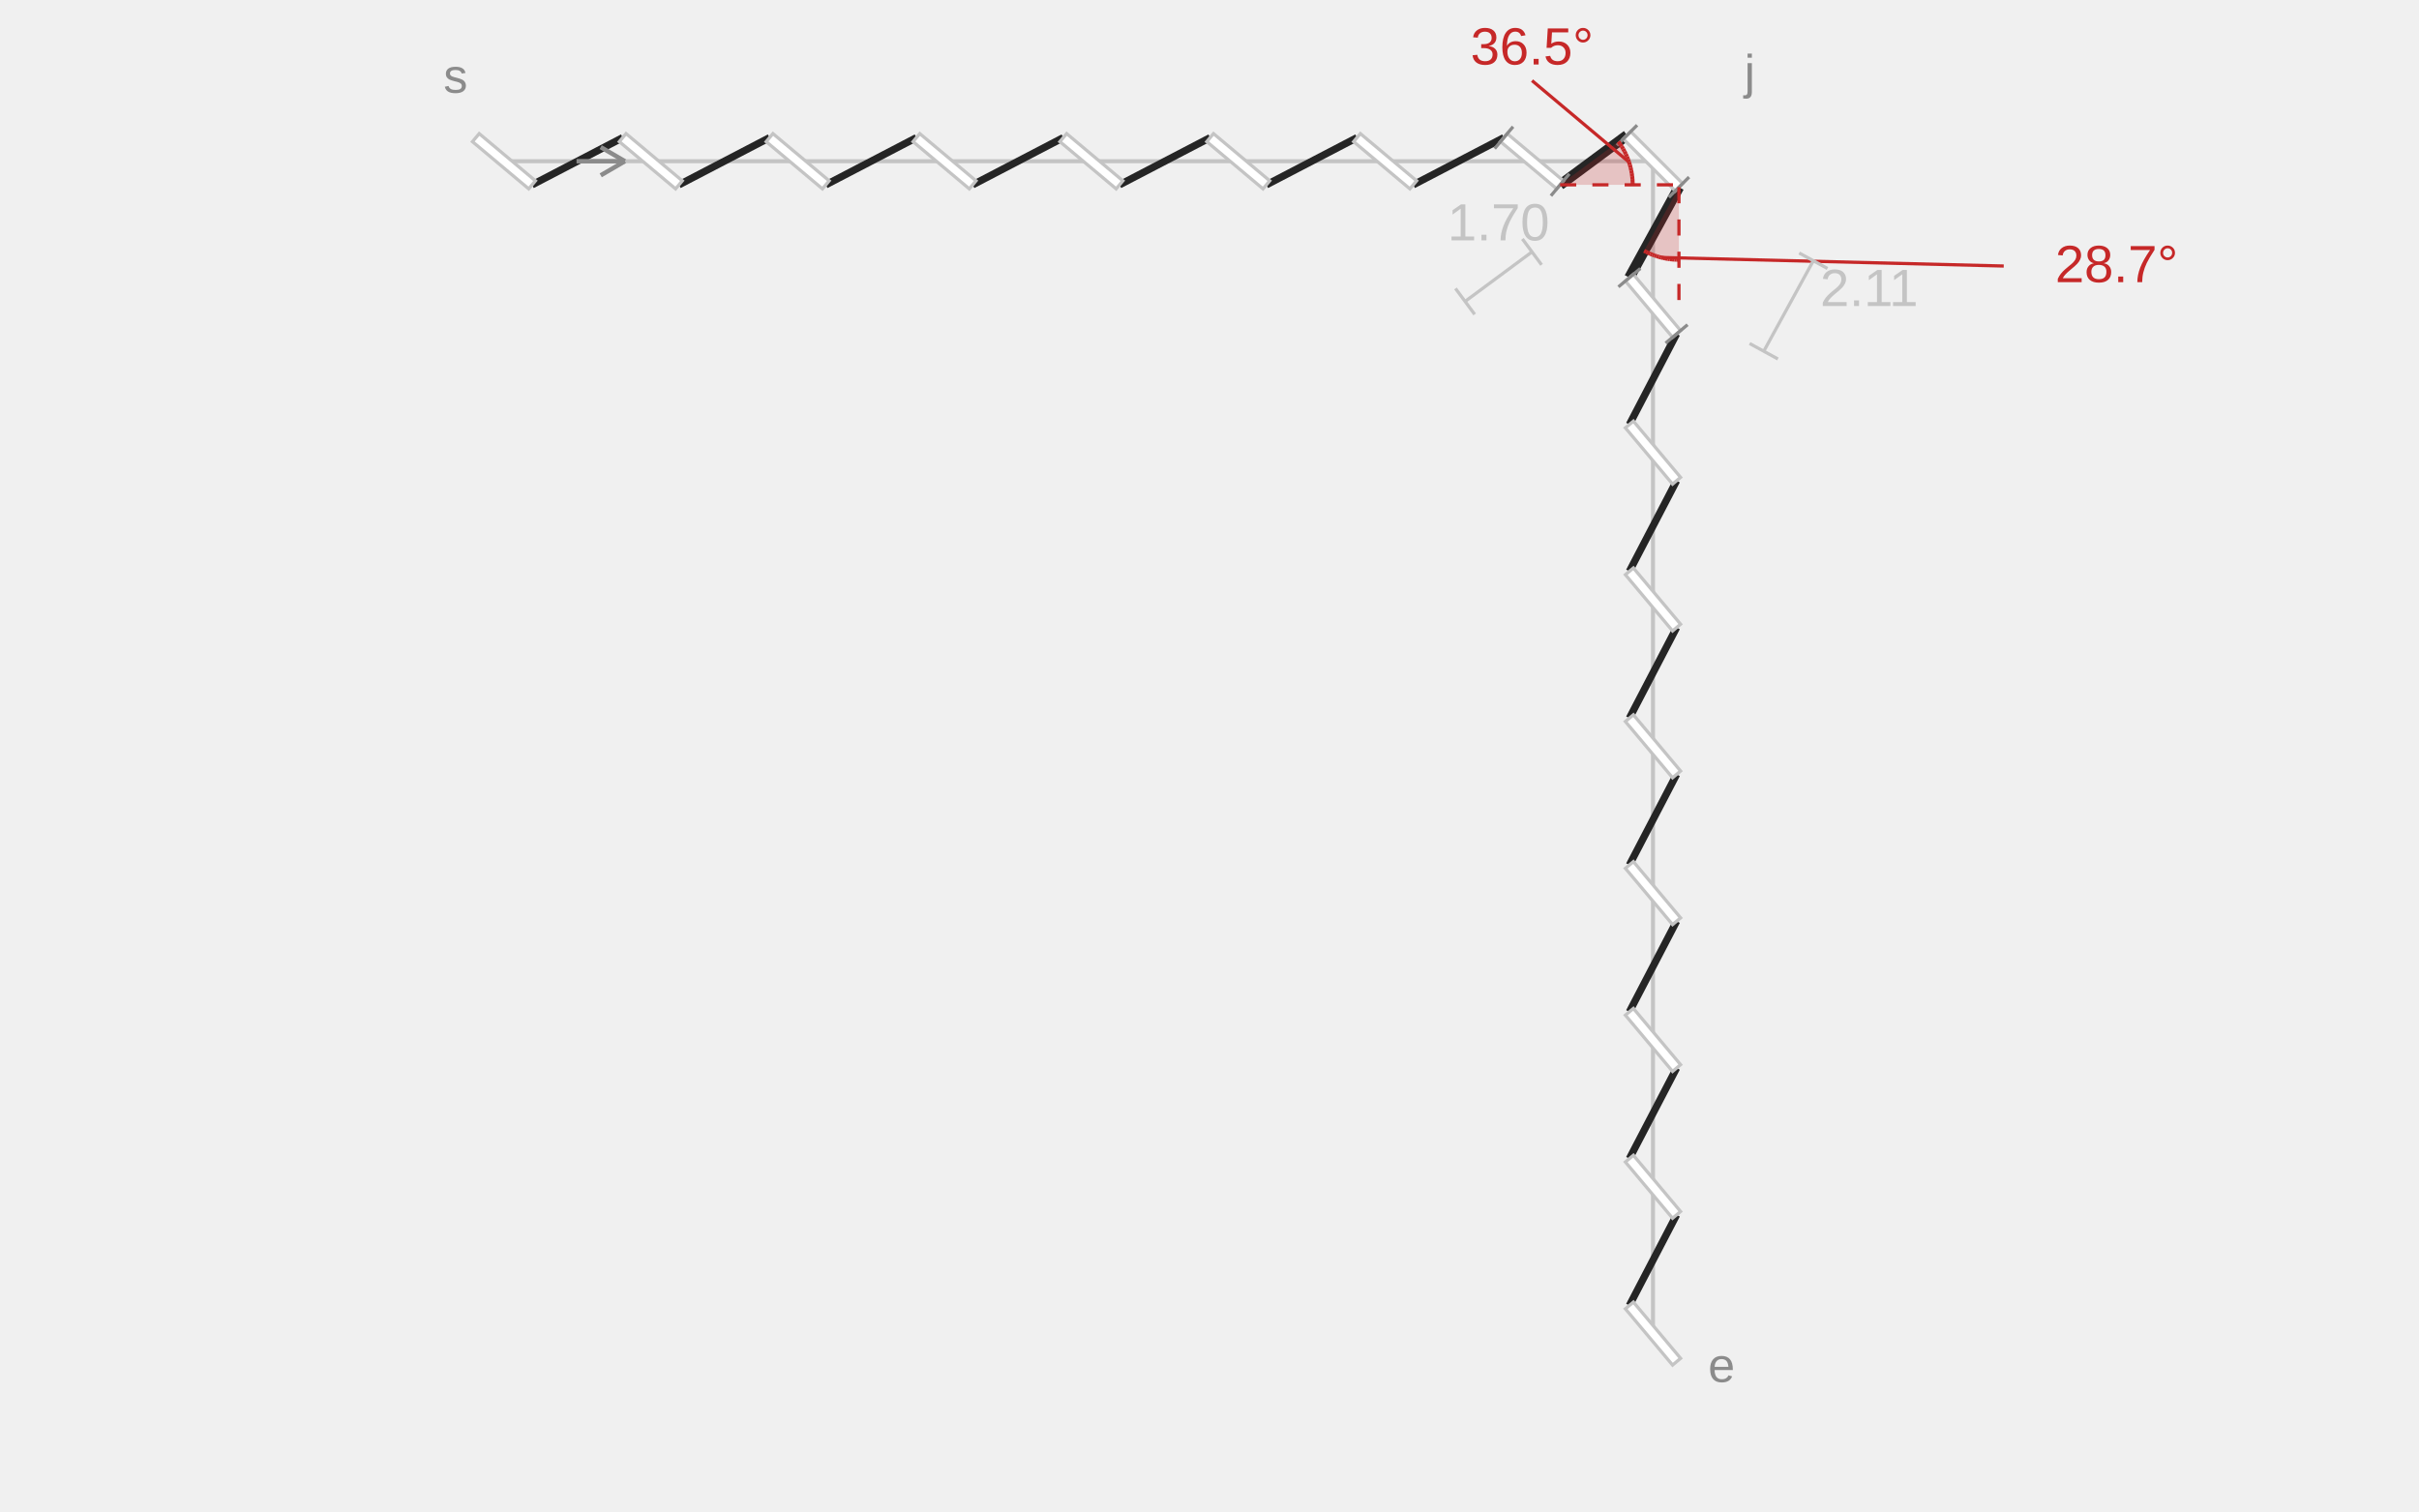
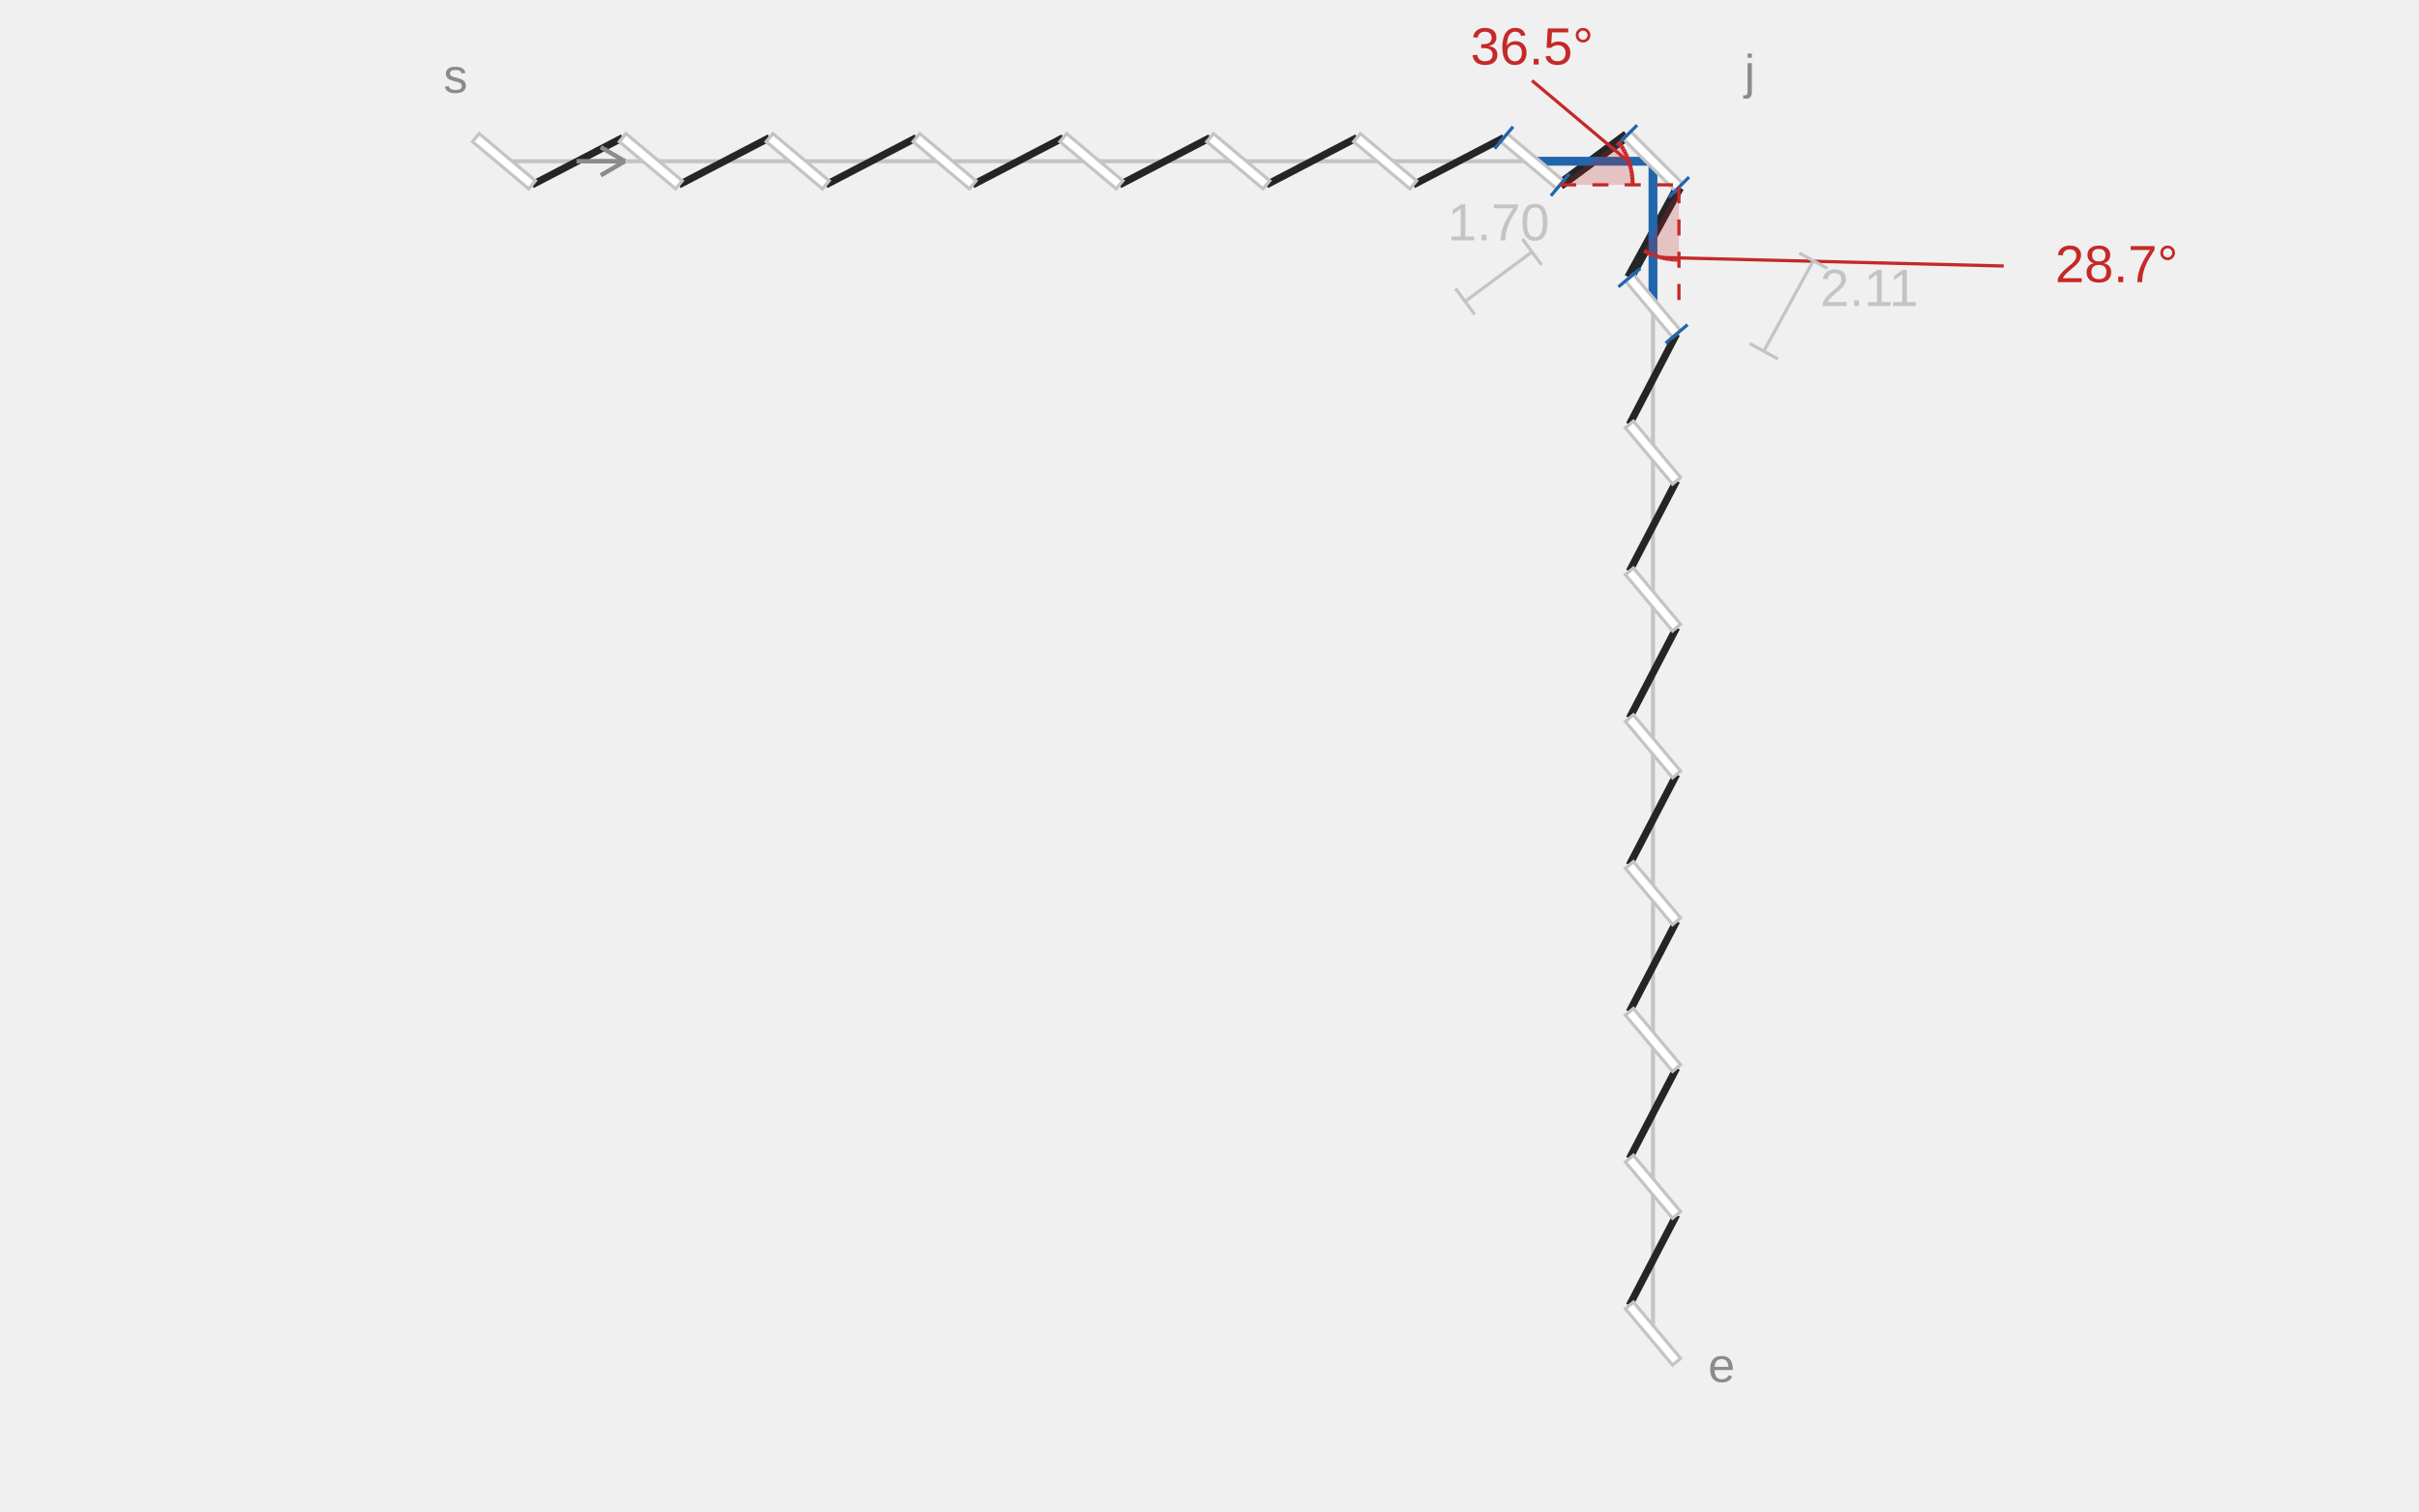
<svg xmlns="http://www.w3.org/2000/svg" width="600" height="375" viewBox="0 0 600 375" role="img" aria-labelledby="title description">
  <line class="guide" x1="125" y1="40" x2="410" y2="40" stroke="#C4C4C4" stroke-width="1" />
  <line class="guide" x1="410" y1="40" x2="410" y2="330.854" stroke="#C4C4C4" stroke-width="1" />
  <line class="thread" x1="131.976" y1="45.854" x2="154.451" y2="34.146" stroke="#252525" stroke-width="1.8" />
  <line class="thread" x1="168.403" y1="45.854" x2="190.878" y2="34.146" stroke="#252525" stroke-width="1.8" />
  <line class="thread" x1="204.83" y1="45.854" x2="227.304" y2="34.146" stroke="#252525" stroke-width="1.8" />
  <line class="thread" x1="241.257" y1="45.854" x2="263.731" y2="34.146" stroke="#252525" stroke-width="1.8" />
  <line class="thread" x1="277.684" y1="45.854" x2="300.158" y2="34.146" stroke="#252525" stroke-width="1.8" />
  <line class="thread" x1="314.11" y1="45.854" x2="336.585" y2="34.146" stroke="#252525" stroke-width="1.8" />
  <line class="thread" x1="350.537" y1="45.854" x2="373.012" y2="34.146" stroke="#252525" stroke-width="1.8" />
  <line class="thread" x1="386.964" y1="45.854" x2="403.561" y2="33.561" stroke="#252525" stroke-width="2.6" />
  <line class="thread" x1="416.439" y1="46.439" x2="404.146" y2="68.889" stroke="#252525" stroke-width="2.6" />
  <line class="thread" x1="415.854" y1="82.842" x2="404.146" y2="105.316" stroke="#252525" stroke-width="1.8" />
  <line class="thread" x1="415.854" y1="119.269" x2="404.146" y2="141.743" stroke="#252525" stroke-width="1.8" />
  <line class="thread" x1="415.854" y1="155.696" x2="404.146" y2="178.17" stroke="#252525" stroke-width="1.8" />
  <line class="thread" x1="415.854" y1="192.122" x2="404.146" y2="214.597" stroke="#252525" stroke-width="1.8" />
  <line class="thread" x1="415.854" y1="228.549" x2="404.146" y2="251.024" stroke="#252525" stroke-width="1.8" />
  <line class="thread" x1="415.854" y1="264.976" x2="404.146" y2="287.451" stroke="#252525" stroke-width="1.8" />
  <line class="thread" x1="415.854" y1="301.403" x2="404.146" y2="323.878" stroke="#252525" stroke-width="1.8" />
  <line class="slit" x1="118.024" y1="34.146" x2="131.976" y2="45.854" stroke="#FFFFFF" stroke-width="2.6" />
  <polygon class="slit-outline" points="117.188,35.142 131.141,46.85 132.812,44.858 118.859,33.15" fill="#FFFFFF" stroke="#C4C4C4" stroke-width="0.8" />
  <line class="slit" x1="154.451" y1="34.146" x2="168.403" y2="45.854" stroke="#FFFFFF" stroke-width="2.6" />
  <polygon class="slit-outline" points="153.615,35.142 167.567,46.85 169.239,44.858 155.286,33.15" fill="#FFFFFF" stroke="#C4C4C4" stroke-width="0.8" />
  <line class="slit" x1="190.878" y1="34.146" x2="204.83" y2="45.854" stroke="#FFFFFF" stroke-width="2.6" />
  <polygon class="slit-outline" points="190.042,35.142 203.994,46.85 205.666,44.858 191.713,33.15" fill="#FFFFFF" stroke="#C4C4C4" stroke-width="0.8" />
  <line class="slit" x1="227.304" y1="34.146" x2="241.257" y2="45.854" stroke="#FFFFFF" stroke-width="2.6" />
  <polygon class="slit-outline" points="226.469,35.142 240.421,46.85 242.092,44.858 228.14,33.15" fill="#FFFFFF" stroke="#C4C4C4" stroke-width="0.8" />
  <line class="slit" x1="263.731" y1="34.146" x2="277.684" y2="45.854" stroke="#FFFFFF" stroke-width="2.6" />
  <polygon class="slit-outline" points="262.896,35.142 276.848,46.85 278.519,44.858 264.567,33.15" fill="#FFFFFF" stroke="#C4C4C4" stroke-width="0.8" />
  <line class="slit" x1="300.158" y1="34.146" x2="314.11" y2="45.854" stroke="#FFFFFF" stroke-width="2.6" />
  <polygon class="slit-outline" points="299.323,35.142 313.275,46.85 314.946,44.858 300.994,33.15" fill="#FFFFFF" stroke="#C4C4C4" stroke-width="0.8" />
  <line class="slit" x1="336.585" y1="34.146" x2="350.537" y2="45.854" stroke="#FFFFFF" stroke-width="2.6" />
  <polygon class="slit-outline" points="335.749,35.142 349.702,46.85 351.373,44.858 337.421,33.15" fill="#FFFFFF" stroke="#C4C4C4" stroke-width="0.8" />
+   <line class="adjusted-gap" x1="379.988" y1="40" x2="410" y2="40" stroke="#2166AC" stroke-width="2.2" />
  <line class="slit" x1="373.012" y1="34.146" x2="386.964" y2="45.854" stroke="#FFFFFF" stroke-width="2.6" />
  <polygon class="slit-outline" points="372.176,35.142 386.129,46.85 387.8,44.858 373.848,33.15" fill="#FFFFFF" stroke="#C4C4C4" stroke-width="0.8" />
-   <line class="adjustment-mark" x1="370.729" y1="36.867" x2="375.295" y2="31.426" stroke="#8B8B8B" stroke-width="0.8" />
-   <line class="adjustment-mark" x1="384.681" y1="48.574" x2="389.247" y2="43.133" stroke="#8B8B8B" stroke-width="0.8" />
+   <line class="adjustment-mark" x1="370.729" y1="36.867" x2="375.295" y2="31.426" stroke="#2166AC" stroke-width="0.8" />
+   <line class="adjustment-mark" x1="384.681" y1="48.574" x2="389.247" y2="43.133" stroke="#2166AC" stroke-width="0.8" />
  <line class="slit" x1="404.146" y1="323.878" x2="415.854" y2="337.83" stroke="#FFFFFF" stroke-width="2.6" />
  <polygon class="slit-outline" points="403.15,324.713 414.858,338.665 416.85,336.994 405.142,323.042" fill="#FFFFFF" stroke="#C4C4C4" stroke-width="0.8" />
  <line class="slit" x1="404.146" y1="287.451" x2="415.854" y2="301.403" stroke="#FFFFFF" stroke-width="2.6" />
  <polygon class="slit-outline" points="403.15,288.286 414.858,302.239 416.85,300.567 405.142,286.615" fill="#FFFFFF" stroke="#C4C4C4" stroke-width="0.8" />
  <line class="slit" x1="404.146" y1="251.024" x2="415.854" y2="264.976" stroke="#FFFFFF" stroke-width="2.6" />
  <polygon class="slit-outline" points="403.15,251.859 414.858,265.812 416.85,264.14 405.142,250.188" fill="#FFFFFF" stroke="#C4C4C4" stroke-width="0.8" />
  <line class="slit" x1="404.146" y1="214.597" x2="415.854" y2="228.549" stroke="#FFFFFF" stroke-width="2.6" />
  <polygon class="slit-outline" points="403.15,215.433 414.858,229.385 416.85,227.714 405.142,213.761" fill="#FFFFFF" stroke="#C4C4C4" stroke-width="0.8" />
  <line class="slit" x1="404.146" y1="178.17" x2="415.854" y2="192.122" stroke="#FFFFFF" stroke-width="2.6" />
  <polygon class="slit-outline" points="403.15,179.006 414.858,192.958 416.85,191.287 405.142,177.334" fill="#FFFFFF" stroke="#C4C4C4" stroke-width="0.8" />
  <line class="slit" x1="404.146" y1="141.743" x2="415.854" y2="155.696" stroke="#FFFFFF" stroke-width="2.6" />
  <polygon class="slit-outline" points="403.15,142.579 414.858,156.531 416.85,154.86 405.142,140.908" fill="#FFFFFF" stroke="#C4C4C4" stroke-width="0.8" />
  <line class="slit" x1="404.146" y1="105.316" x2="415.854" y2="119.269" stroke="#FFFFFF" stroke-width="2.6" />
  <polygon class="slit-outline" points="403.15,106.152 414.858,120.104 416.85,118.433 405.142,104.481" fill="#FFFFFF" stroke="#C4C4C4" stroke-width="0.8" />
+   <line class="adjusted-gap" x1="410" y1="75.866" x2="410" y2="40" stroke="#2166AC" stroke-width="2.2" />
  <line class="slit" x1="404.146" y1="68.889" x2="415.854" y2="82.842" stroke="#FFFFFF" stroke-width="2.6" />
  <polygon class="slit-outline" points="403.15,69.725 414.858,83.677 416.85,82.006 405.142,68.054" fill="#FFFFFF" stroke="#C4C4C4" stroke-width="0.8" />
-   <line class="adjustment-mark" x1="401.426" y1="71.172" x2="406.867" y2="66.607" stroke="#8B8B8B" stroke-width="0.8" />
-   <line class="adjustment-mark" x1="413.133" y1="85.125" x2="418.574" y2="80.559" stroke="#8B8B8B" stroke-width="0.8" />
+   <line class="adjustment-mark" x1="401.426" y1="71.172" x2="406.867" y2="66.607" stroke="#2166AC" stroke-width="0.8" />
+   <line class="adjustment-mark" x1="413.133" y1="85.125" x2="418.574" y2="80.559" stroke="#2166AC" stroke-width="0.8" />
  <line class="slit" x1="403.561" y1="33.561" x2="416.439" y2="46.439" stroke="#FFFFFF" stroke-width="2.6" />
  <polygon class="slit-outline" points="402.641,34.48 415.52,47.359 417.359,45.52 404.48,32.641" fill="#FFFFFF" stroke="#C4C4C4" stroke-width="0.8" />
-   <line class="adjustment-mark" x1="401.049" y1="36.072" x2="406.072" y2="31.049" stroke="#8B8B8B" stroke-width="0.8" />
-   <line class="adjustment-mark" x1="413.928" y1="48.951" x2="418.951" y2="43.928" stroke="#8B8B8B" stroke-width="0.8" />
+   <line class="adjustment-mark" x1="401.049" y1="36.072" x2="406.072" y2="31.049" stroke="#2166AC" stroke-width="0.8" />
+   <line class="adjustment-mark" x1="413.928" y1="48.951" x2="418.951" y2="43.928" stroke="#2166AC" stroke-width="0.8" />
  <text class="notation-start" x="113" y="23" text-anchor="middle" font-family="Arial,sans-serif" font-size="12" fill="#8B8B8B">s</text>
  <line class="direction" x1="143" y1="40" x2="155" y2="40" stroke="#8B8B8B" stroke-width="1.1" />
  <line class="direction" x1="155" y1="40" x2="149" y2="36.5" stroke="#8B8B8B" stroke-width="1.1" />
  <line class="direction" x1="155" y1="40" x2="149" y2="43.5" stroke="#8B8B8B" stroke-width="1.1" />
  <text class="notation-end" x="427" y="342.854" text-anchor="middle" font-family="Arial,sans-serif" font-size="12" fill="#8B8B8B">e</text>
  <text class="notation-junction" x="434" y="22" text-anchor="middle" font-family="Arial,sans-serif" font-size="12" fill="#8B8B8B">j</text>
  <polygon class="angle-wedge" points="386.964,45.854 404.964,45.854 404.95,45.137 404.907,44.421 404.836,43.707 404.736,42.997 404.608,42.291 404.452,41.591 404.269,40.898 404.057,40.213 403.819,39.536 403.554,38.87 403.263,38.214 402.945,37.571 402.603,36.941 402.235,36.325 401.844,35.725 401.428,35.14" fill="#C62828" fill-opacity="0.22" />
  <line class="angle-reference" x1="386.964" y1="45.854" x2="414.964" y2="45.854" stroke="#C62828" stroke-width="0.8" stroke-dasharray="4 4" />
  <line class="thread-angle" x1="404.964" y1="45.854" x2="404.95" y2="45.137" stroke="#C62828" stroke-width="1" />
  <line class="thread-angle" x1="404.95" y1="45.137" x2="404.907" y2="44.421" stroke="#C62828" stroke-width="1" />
  <line class="thread-angle" x1="404.907" y1="44.421" x2="404.836" y2="43.707" stroke="#C62828" stroke-width="1" />
  <line class="thread-angle" x1="404.836" y1="43.707" x2="404.736" y2="42.997" stroke="#C62828" stroke-width="1" />
  <line class="thread-angle" x1="404.736" y1="42.997" x2="404.608" y2="42.291" stroke="#C62828" stroke-width="1" />
  <line class="thread-angle" x1="404.608" y1="42.291" x2="404.452" y2="41.591" stroke="#C62828" stroke-width="1" />
  <line class="thread-angle" x1="404.452" y1="41.591" x2="404.269" y2="40.898" stroke="#C62828" stroke-width="1" />
  <line class="thread-angle" x1="404.269" y1="40.898" x2="404.057" y2="40.213" stroke="#C62828" stroke-width="1" />
  <line class="thread-angle" x1="404.057" y1="40.213" x2="403.819" y2="39.536" stroke="#C62828" stroke-width="1" />
  <line class="thread-angle" x1="403.819" y1="39.536" x2="403.554" y2="38.87" stroke="#C62828" stroke-width="1" />
  <line class="thread-angle" x1="403.554" y1="38.87" x2="403.263" y2="38.214" stroke="#C62828" stroke-width="1" />
  <line class="thread-angle" x1="403.263" y1="38.214" x2="402.945" y2="37.571" stroke="#C62828" stroke-width="1" />
  <line class="thread-angle" x1="402.945" y1="37.571" x2="402.603" y2="36.941" stroke="#C62828" stroke-width="1" />
  <line class="thread-angle" x1="402.603" y1="36.941" x2="402.235" y2="36.325" stroke="#C62828" stroke-width="1" />
  <line class="thread-angle" x1="402.235" y1="36.325" x2="401.844" y2="35.725" stroke="#C62828" stroke-width="1" />
  <line class="thread-angle" x1="401.844" y1="35.725" x2="401.428" y2="35.14" stroke="#C62828" stroke-width="1" />
  <line class="angle-leader" x1="380" y1="20" x2="404.057" y2="40.213" stroke="#C62828" stroke-width="0.8" />
  <text class="thread-angle-value" x="380" y="16" text-anchor="middle" font-family="Arial,sans-serif" font-size="13" fill="#C62828">36.5°</text>
  <polygon class="angle-wedge" points="416.439,46.439 416.439,64.439 415.876,64.431 415.313,64.404 414.751,64.36 414.191,64.298 413.633,64.219 413.078,64.123 412.526,64.009 411.978,63.878 411.434,63.729 410.895,63.564 410.362,63.382 409.834,63.184 409.313,62.969 408.799,62.738 408.293,62.49 407.794,62.227" fill="#C62828" fill-opacity="0.22" />
  <line class="angle-reference" x1="416.439" y1="46.439" x2="416.439" y2="74.439" stroke="#C62828" stroke-width="0.8" stroke-dasharray="4 4" />
  <line class="thread-angle" x1="416.439" y1="64.439" x2="415.876" y2="64.431" stroke="#C62828" stroke-width="1" />
  <line class="thread-angle" x1="415.876" y1="64.431" x2="415.313" y2="64.404" stroke="#C62828" stroke-width="1" />
  <line class="thread-angle" x1="415.313" y1="64.404" x2="414.751" y2="64.36" stroke="#C62828" stroke-width="1" />
  <line class="thread-angle" x1="414.751" y1="64.36" x2="414.191" y2="64.298" stroke="#C62828" stroke-width="1" />
  <line class="thread-angle" x1="414.191" y1="64.298" x2="413.633" y2="64.219" stroke="#C62828" stroke-width="1" />
  <line class="thread-angle" x1="413.633" y1="64.219" x2="413.078" y2="64.123" stroke="#C62828" stroke-width="1" />
  <line class="thread-angle" x1="413.078" y1="64.123" x2="412.526" y2="64.009" stroke="#C62828" stroke-width="1" />
  <line class="thread-angle" x1="412.526" y1="64.009" x2="411.978" y2="63.878" stroke="#C62828" stroke-width="1" />
  <line class="thread-angle" x1="411.978" y1="63.878" x2="411.434" y2="63.729" stroke="#C62828" stroke-width="1" />
  <line class="thread-angle" x1="411.434" y1="63.729" x2="410.895" y2="63.564" stroke="#C62828" stroke-width="1" />
  <line class="thread-angle" x1="410.895" y1="63.564" x2="410.362" y2="63.382" stroke="#C62828" stroke-width="1" />
  <line class="thread-angle" x1="410.362" y1="63.382" x2="409.834" y2="63.184" stroke="#C62828" stroke-width="1" />
  <line class="thread-angle" x1="409.834" y1="63.184" x2="409.313" y2="62.969" stroke="#C62828" stroke-width="1" />
  <line class="thread-angle" x1="409.313" y1="62.969" x2="408.799" y2="62.738" stroke="#C62828" stroke-width="1" />
  <line class="thread-angle" x1="408.799" y1="62.738" x2="408.293" y2="62.49" stroke="#C62828" stroke-width="1" />
  <line class="thread-angle" x1="408.293" y1="62.49" x2="407.794" y2="62.227" stroke="#C62828" stroke-width="1" />
  <line class="angle-leader" x1="497" y1="66" x2="411.978" y2="63.878" stroke="#C62828" stroke-width="0.8" />
  <text class="thread-angle-value" x="525" y="70" text-anchor="middle" font-family="Arial,sans-serif" font-size="13" fill="#C62828">28.7°</text>
  <line class="thread-length-dimension" x1="363.392" y1="74.782" x2="379.988" y2="62.489" stroke="#C4C4C4" stroke-width="0.8" />
  <line class="thread-length-dimension" x1="365.773" y1="77.996" x2="361.011" y2="71.568" stroke="#C4C4C4" stroke-width="0.8" />
  <line class="thread-length-dimension" x1="382.369" y1="65.703" x2="377.607" y2="59.275" stroke="#C4C4C4" stroke-width="0.8" />
  <text class="thread-length-value" x="371.69" y="59.636" text-anchor="middle" font-family="Arial,sans-serif" font-size="13" fill="#C4C4C4">1.70</text>
  <line class="thread-length-dimension" x1="449.77" y1="64.69" x2="437.477" y2="87.14" stroke="#C4C4C4" stroke-width="0.8" />
  <line class="thread-length-dimension" x1="446.261" y1="62.769" x2="453.278" y2="66.611" stroke="#C4C4C4" stroke-width="0.8" />
  <line class="thread-length-dimension" x1="433.968" y1="85.219" x2="440.985" y2="89.061" stroke="#C4C4C4" stroke-width="0.8" />
  <text class="thread-length-value" x="463.623" y="75.915" text-anchor="middle" font-family="Arial,sans-serif" font-size="13" fill="#C4C4C4">2.11</text>
</svg>
